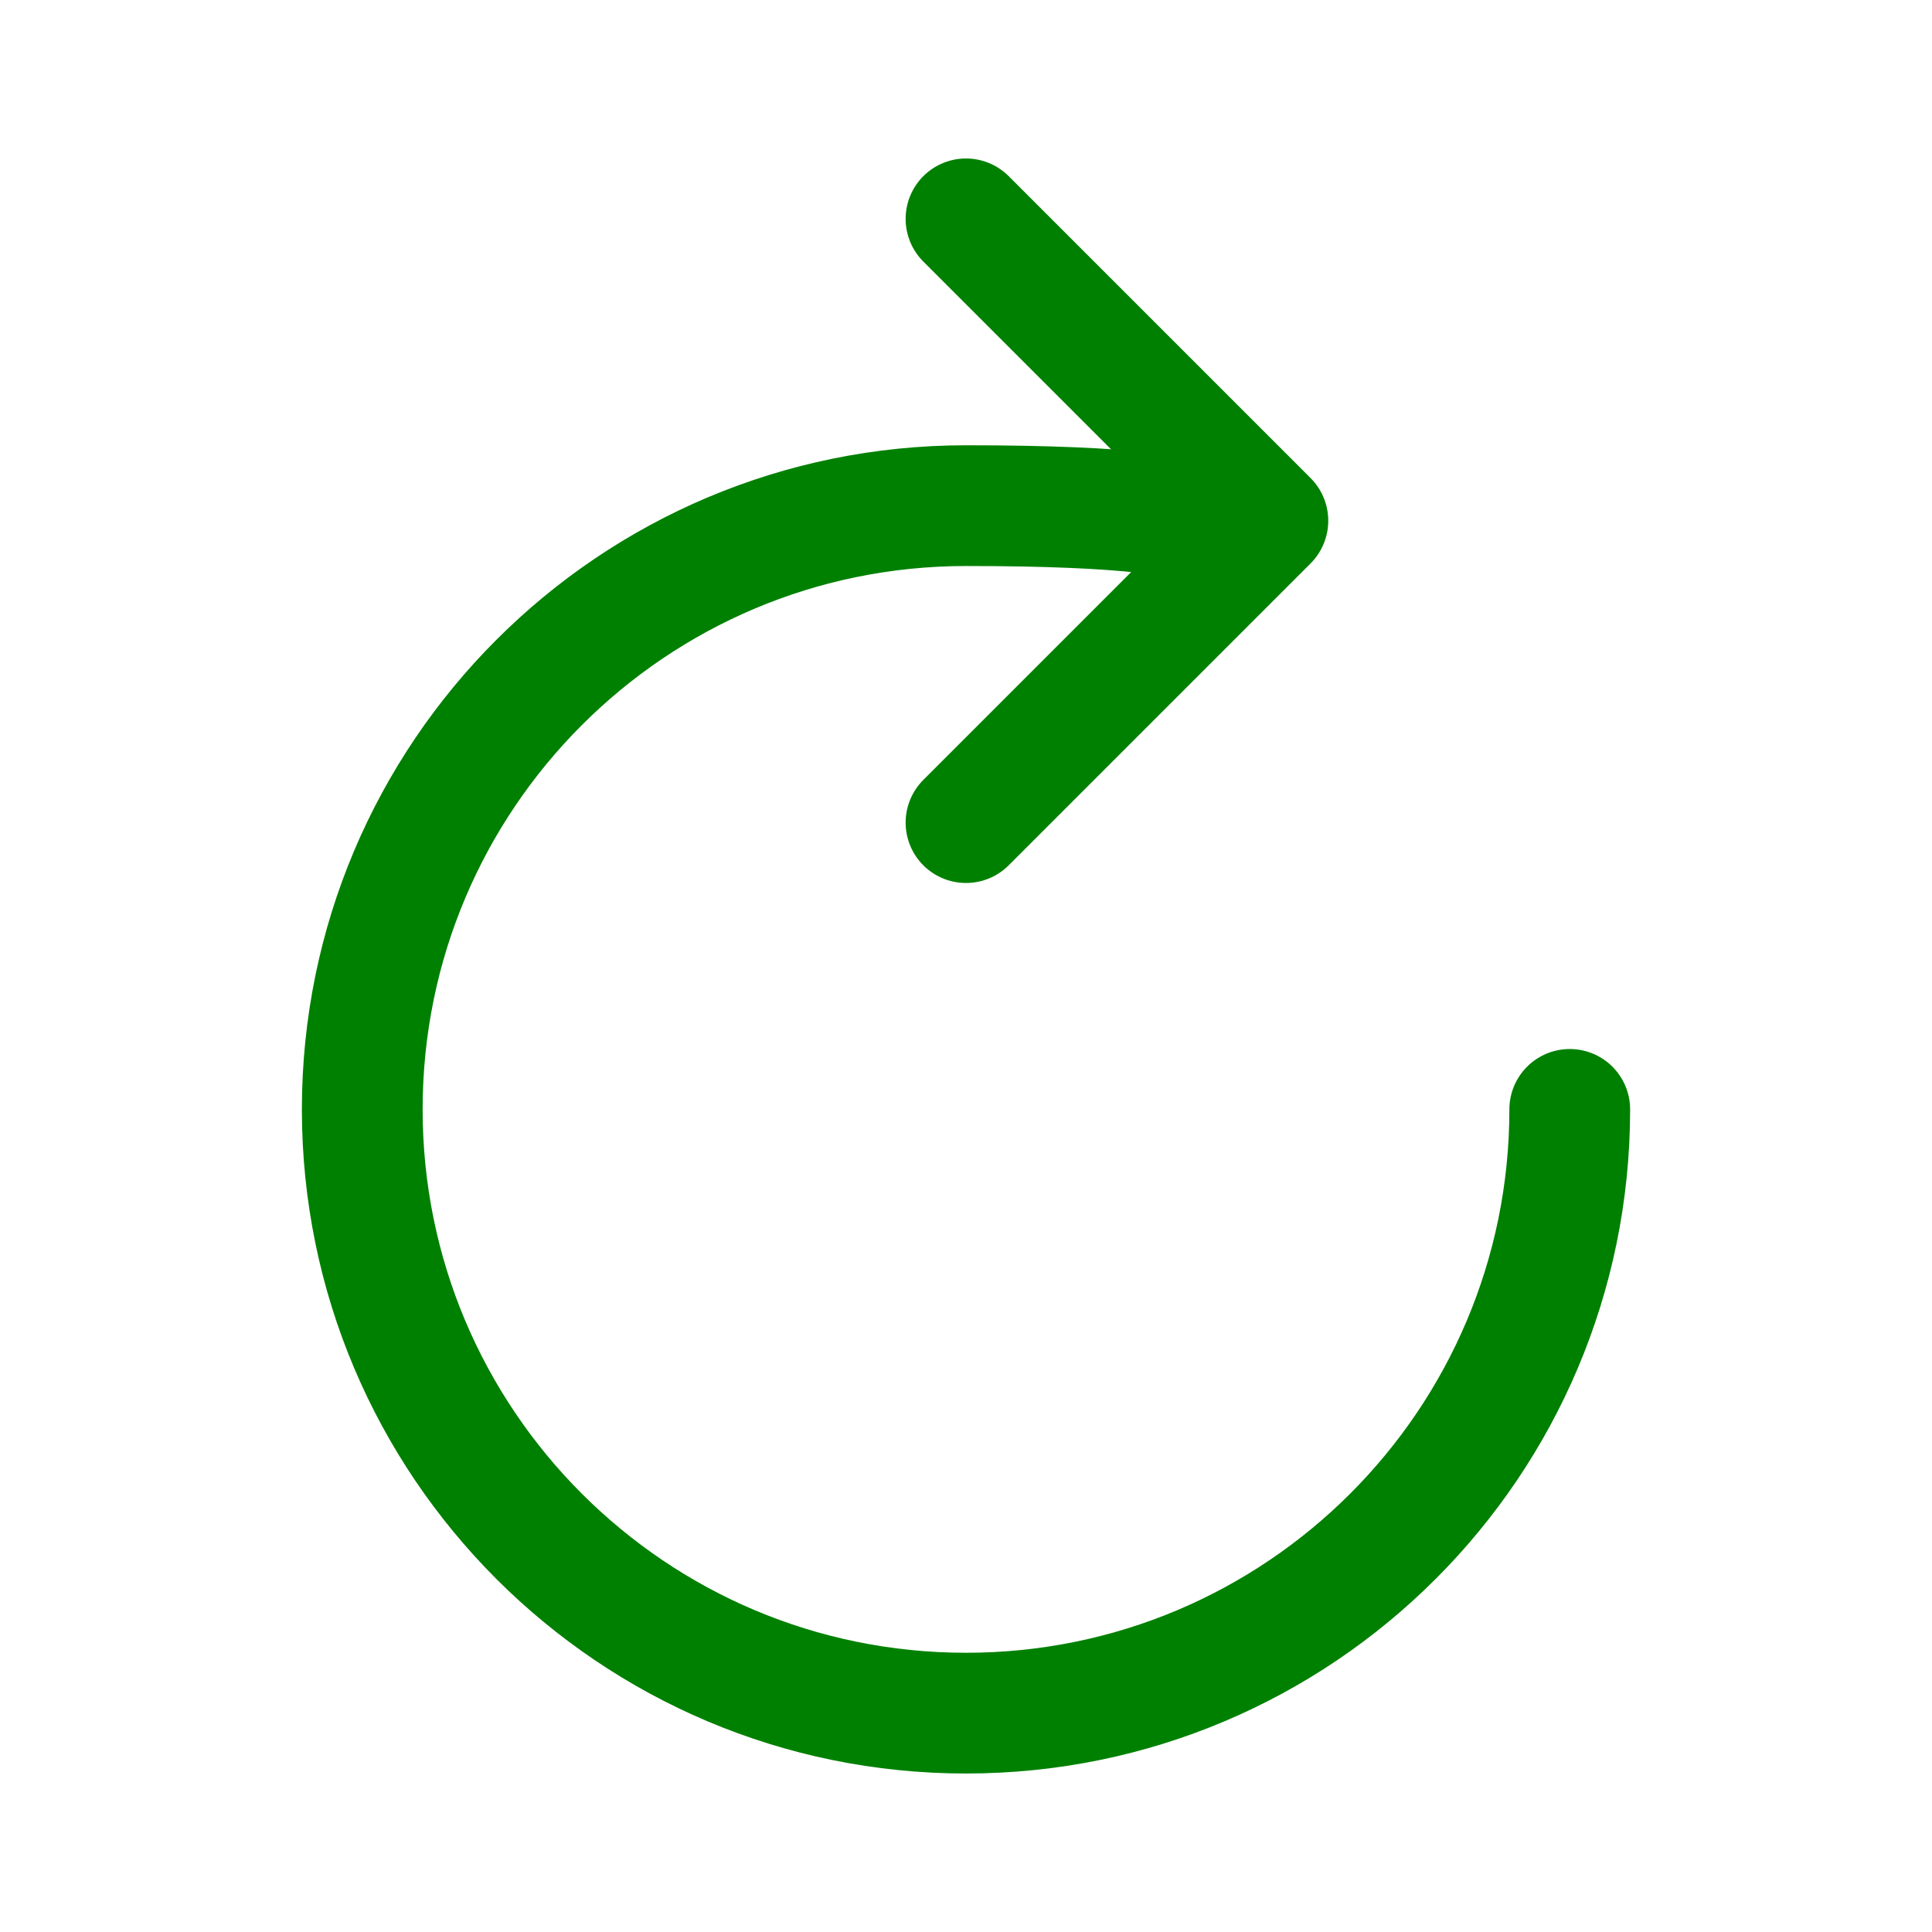
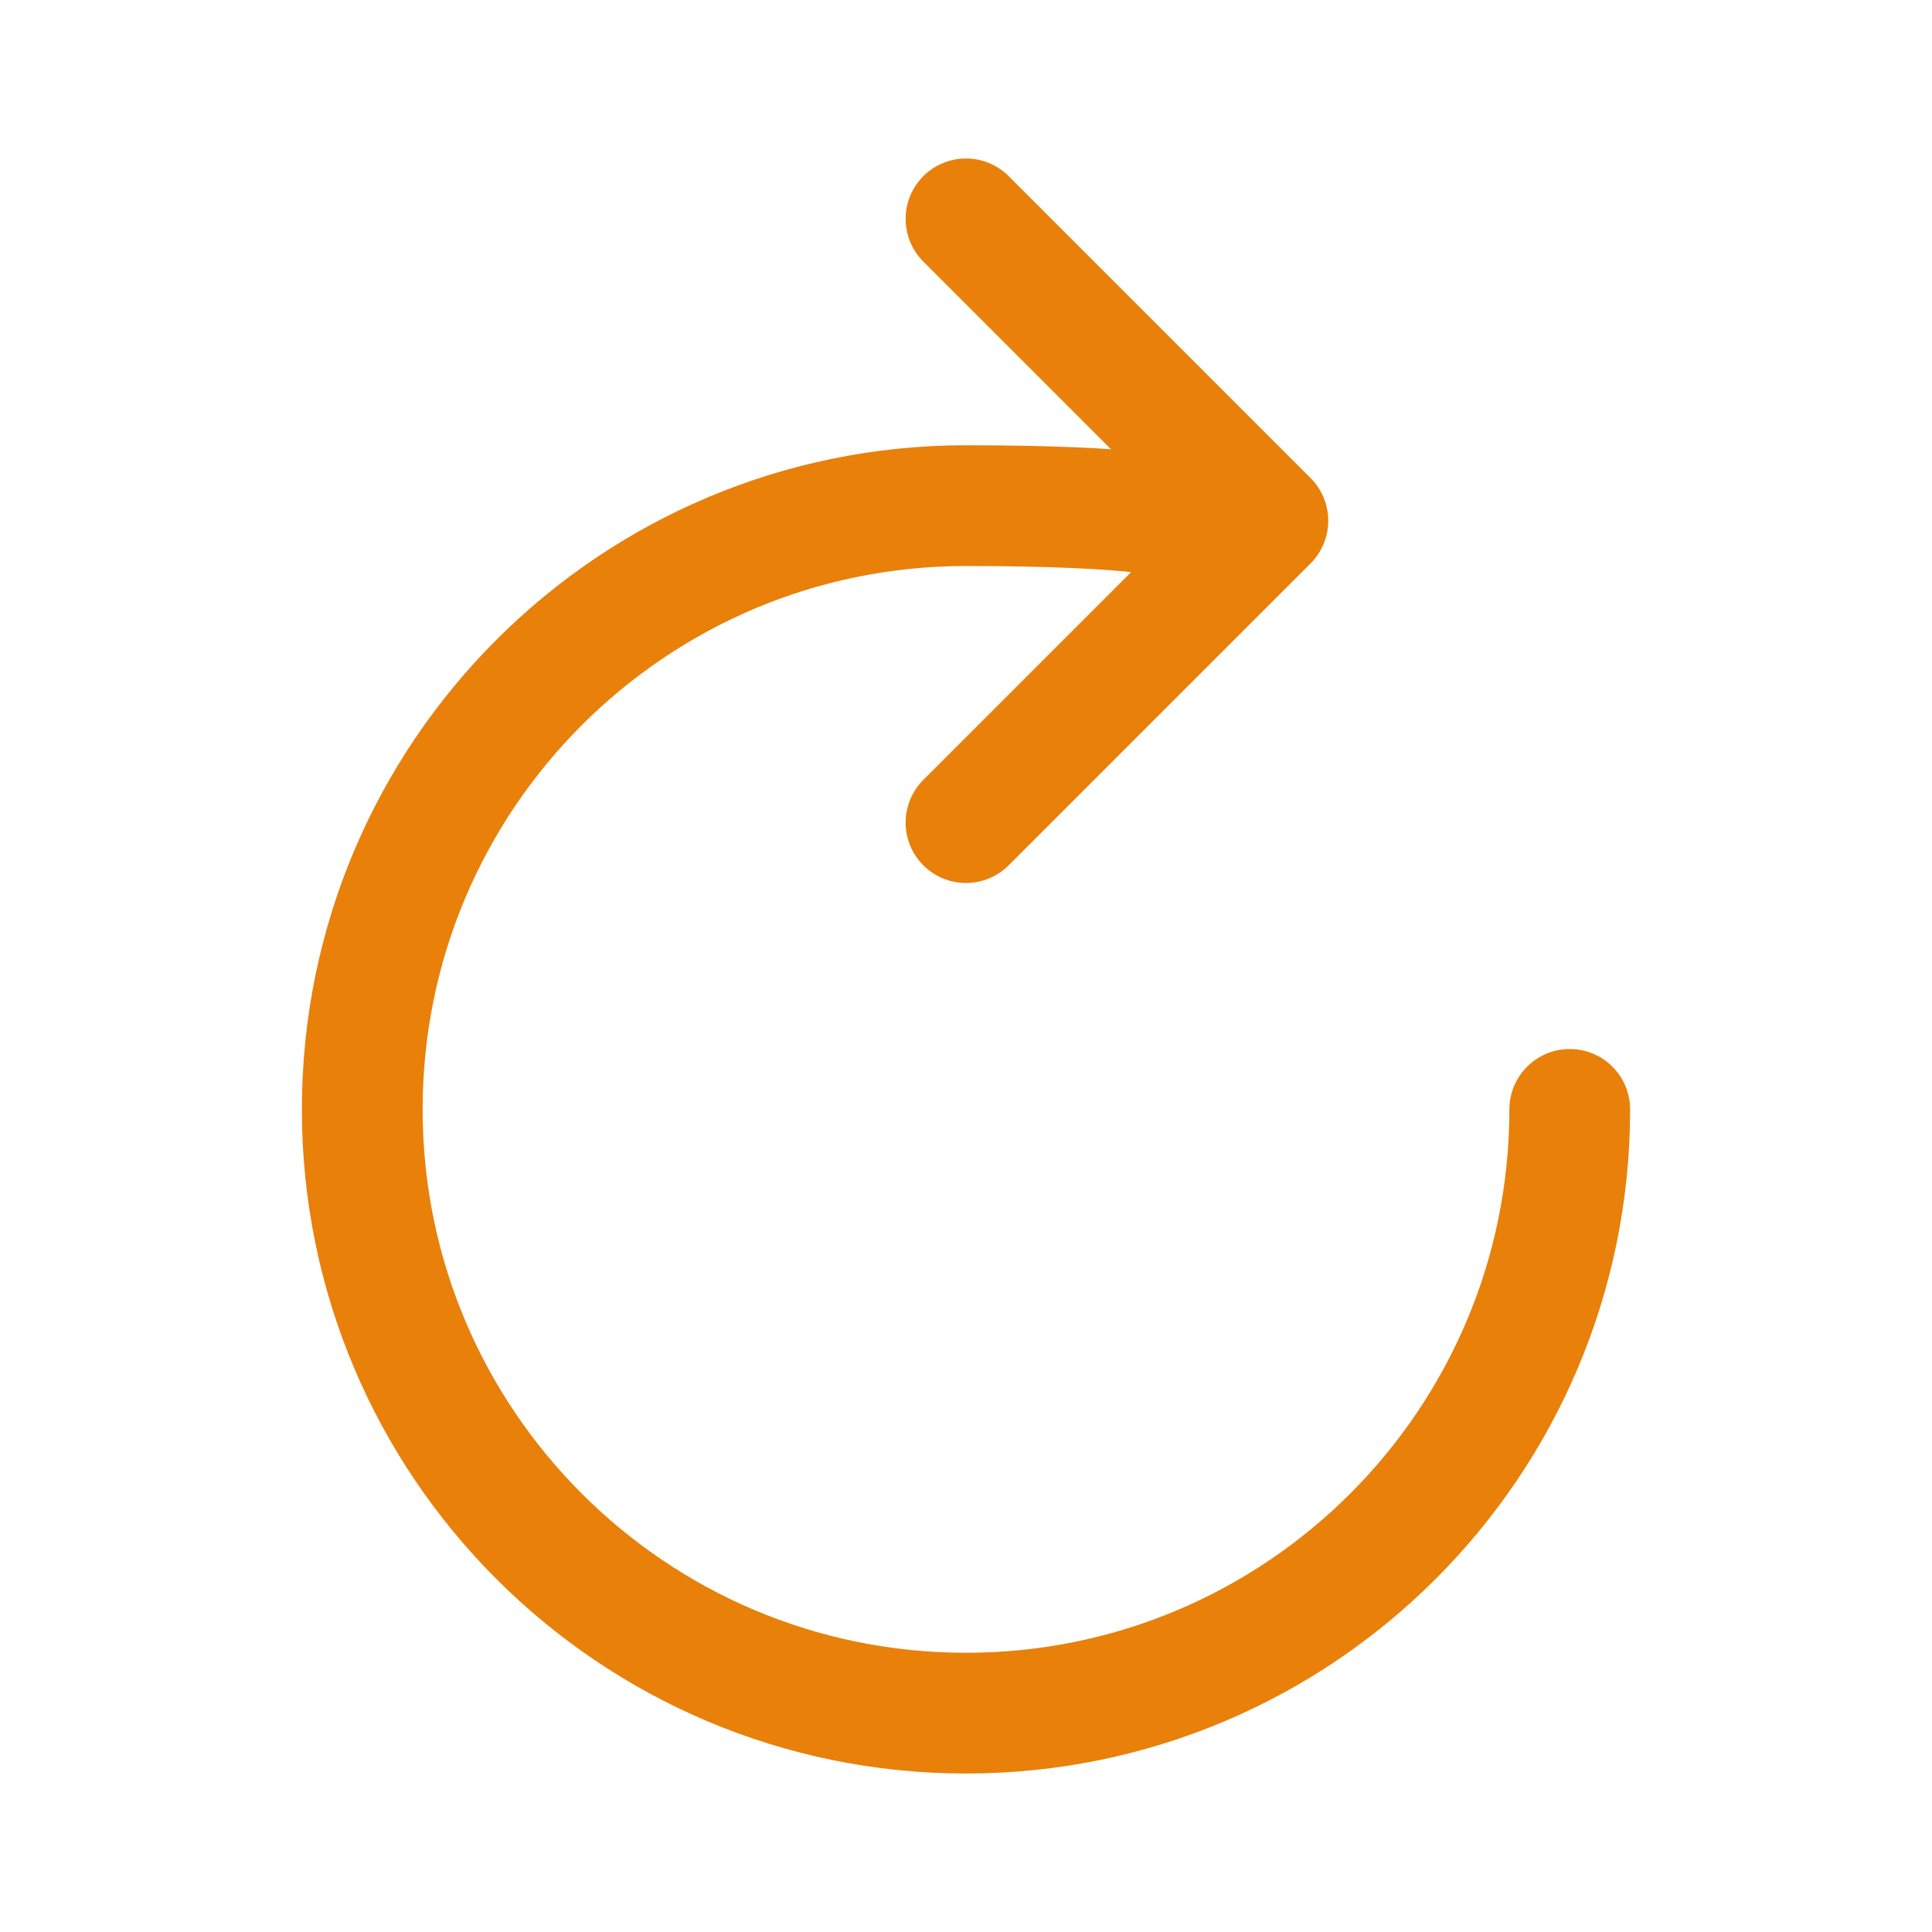
<svg xmlns="http://www.w3.org/2000/svg" class="ionicon" viewBox="0 0 512 512">
-   <path d="M320 146s24.36-12-64-12a160 160 0 10160 160" fill="none" stroke="green" stroke-linecap="round" stroke-miterlimit="10" stroke-width="32" />
-   <path fill="none" stroke="green" stroke-linecap="round" stroke-linejoin="round" stroke-width="32" d="M256 58l80 80-80 80" />
+   <path d="M320 146s24.36-12-64-12a160 160 0 10160 160" fill="none" stroke="#e9800a" stroke-linecap="round" stroke-miterlimit="10" stroke-width="32" />
+   <path fill="none" stroke="#e9800a" stroke-linecap="round" stroke-linejoin="round" stroke-width="32" d="M256 58l80 80-80 80" />
</svg>
